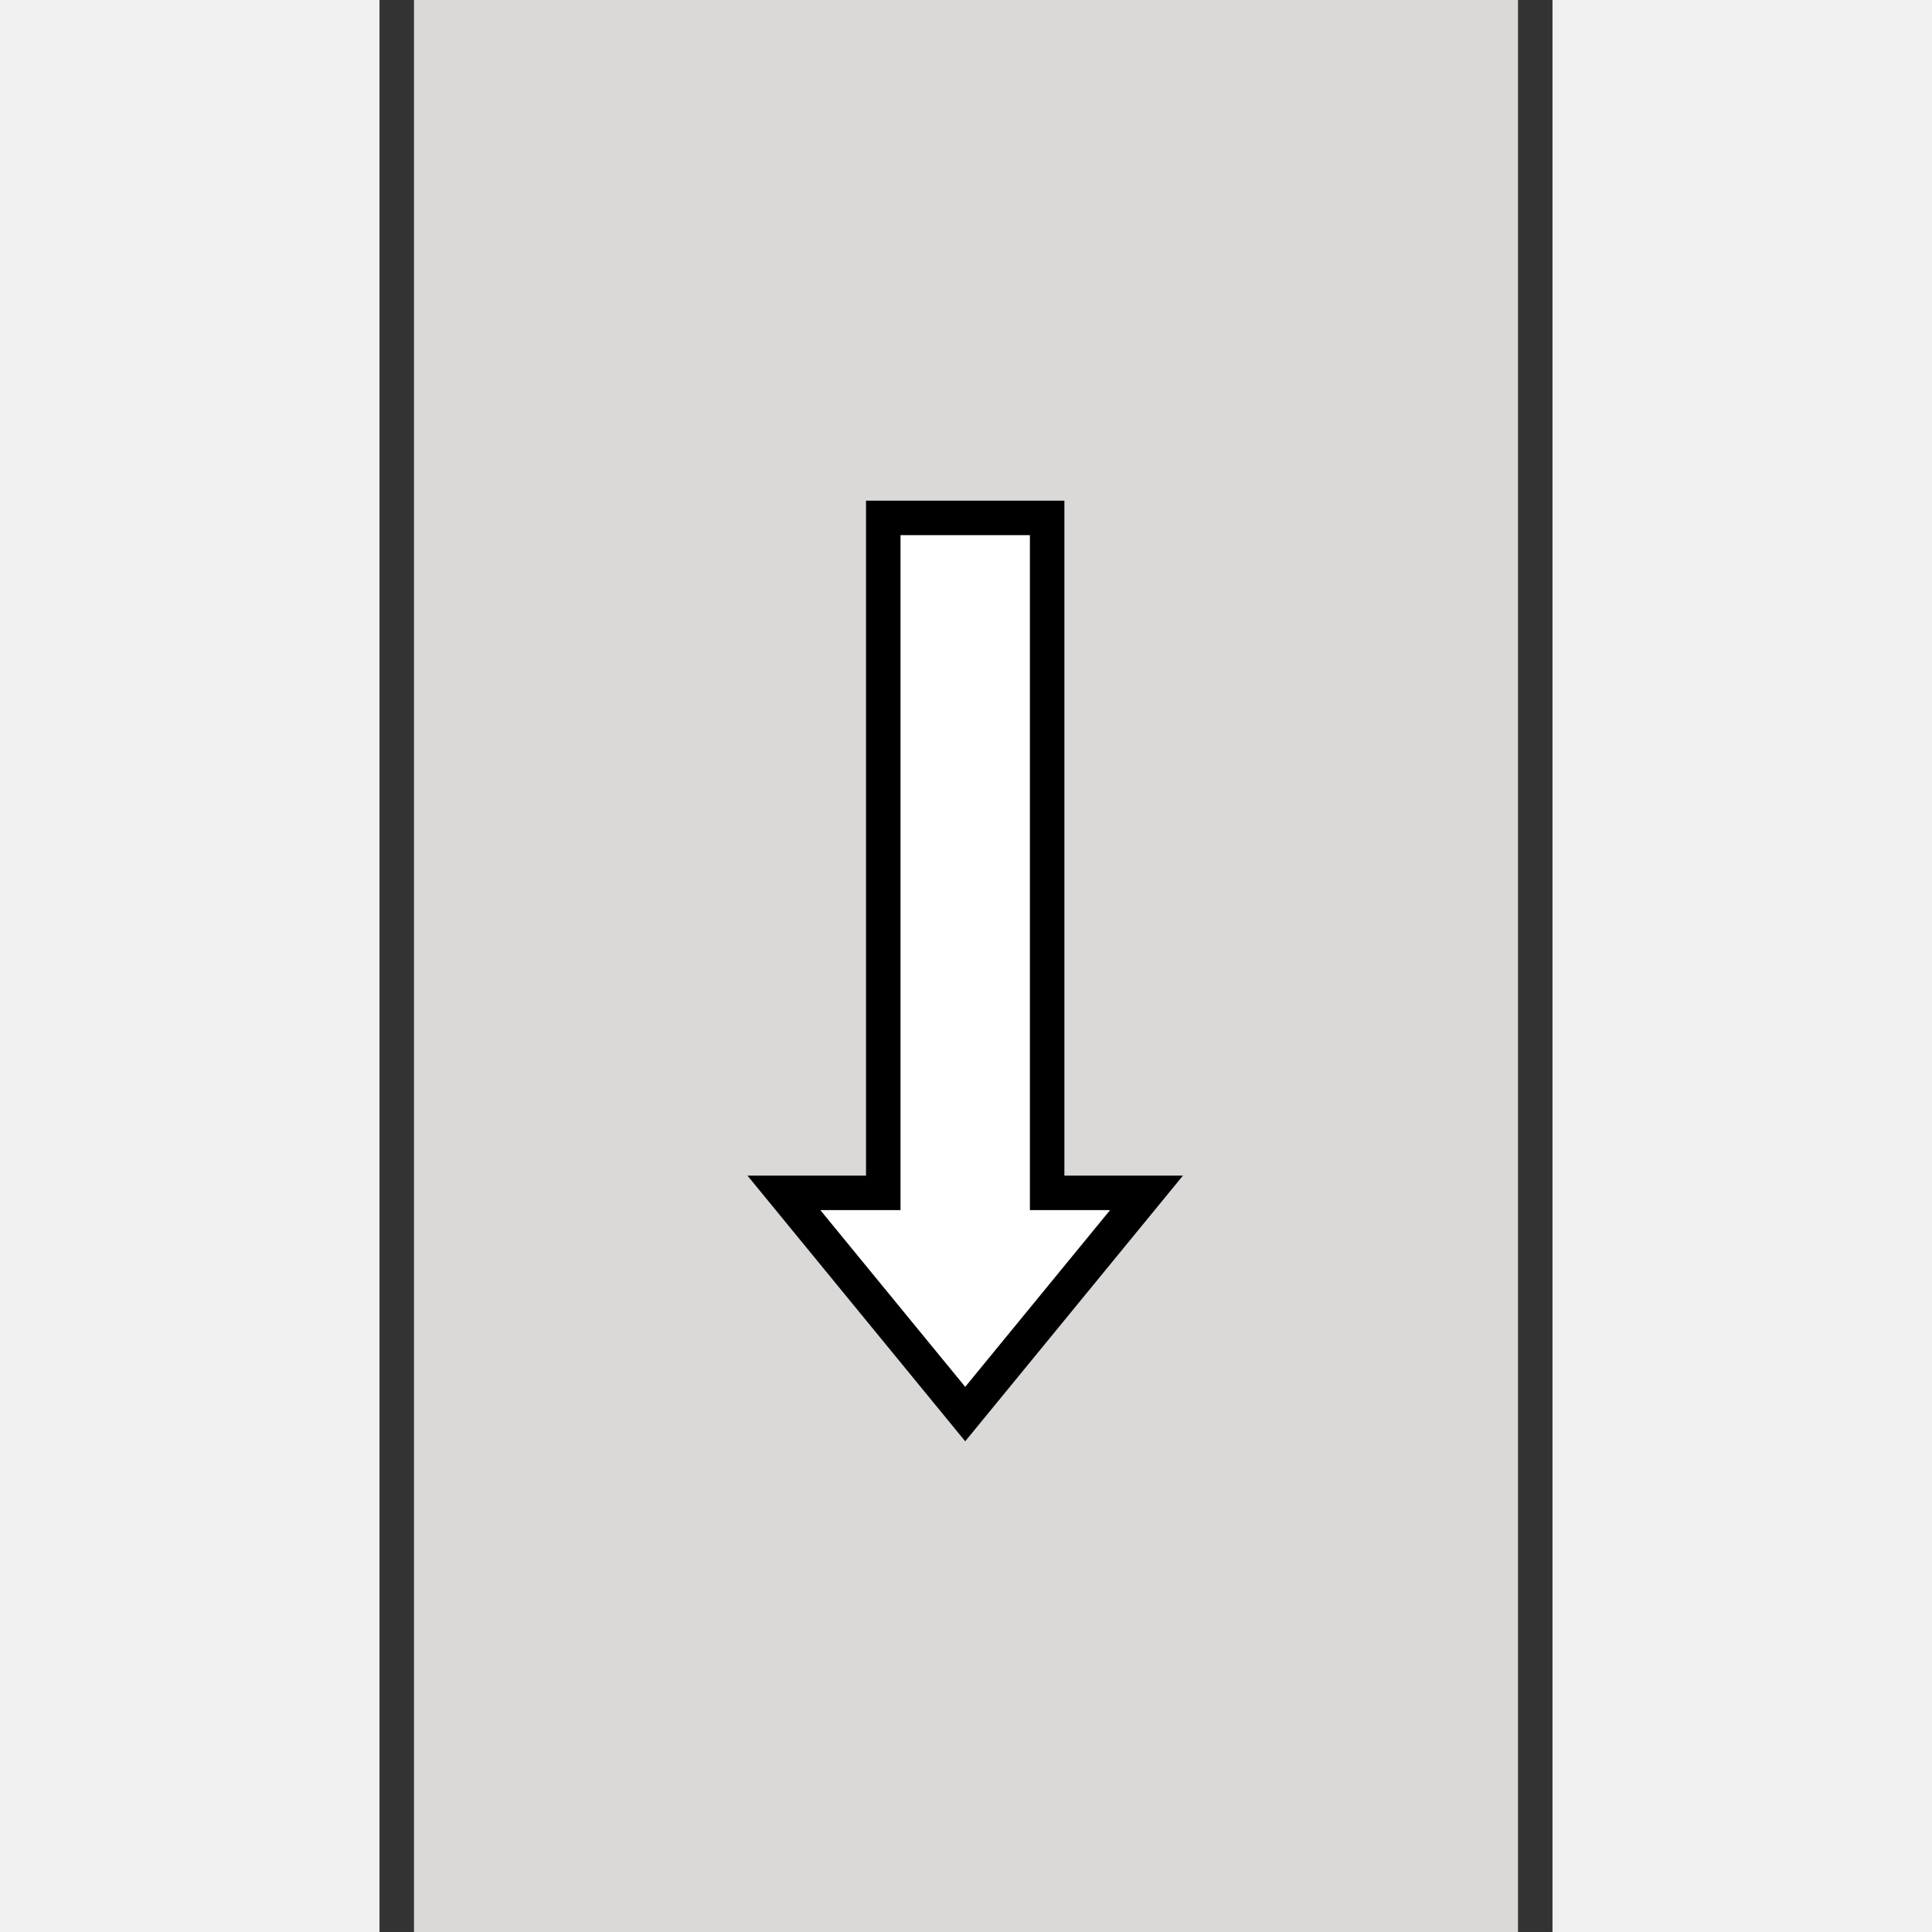
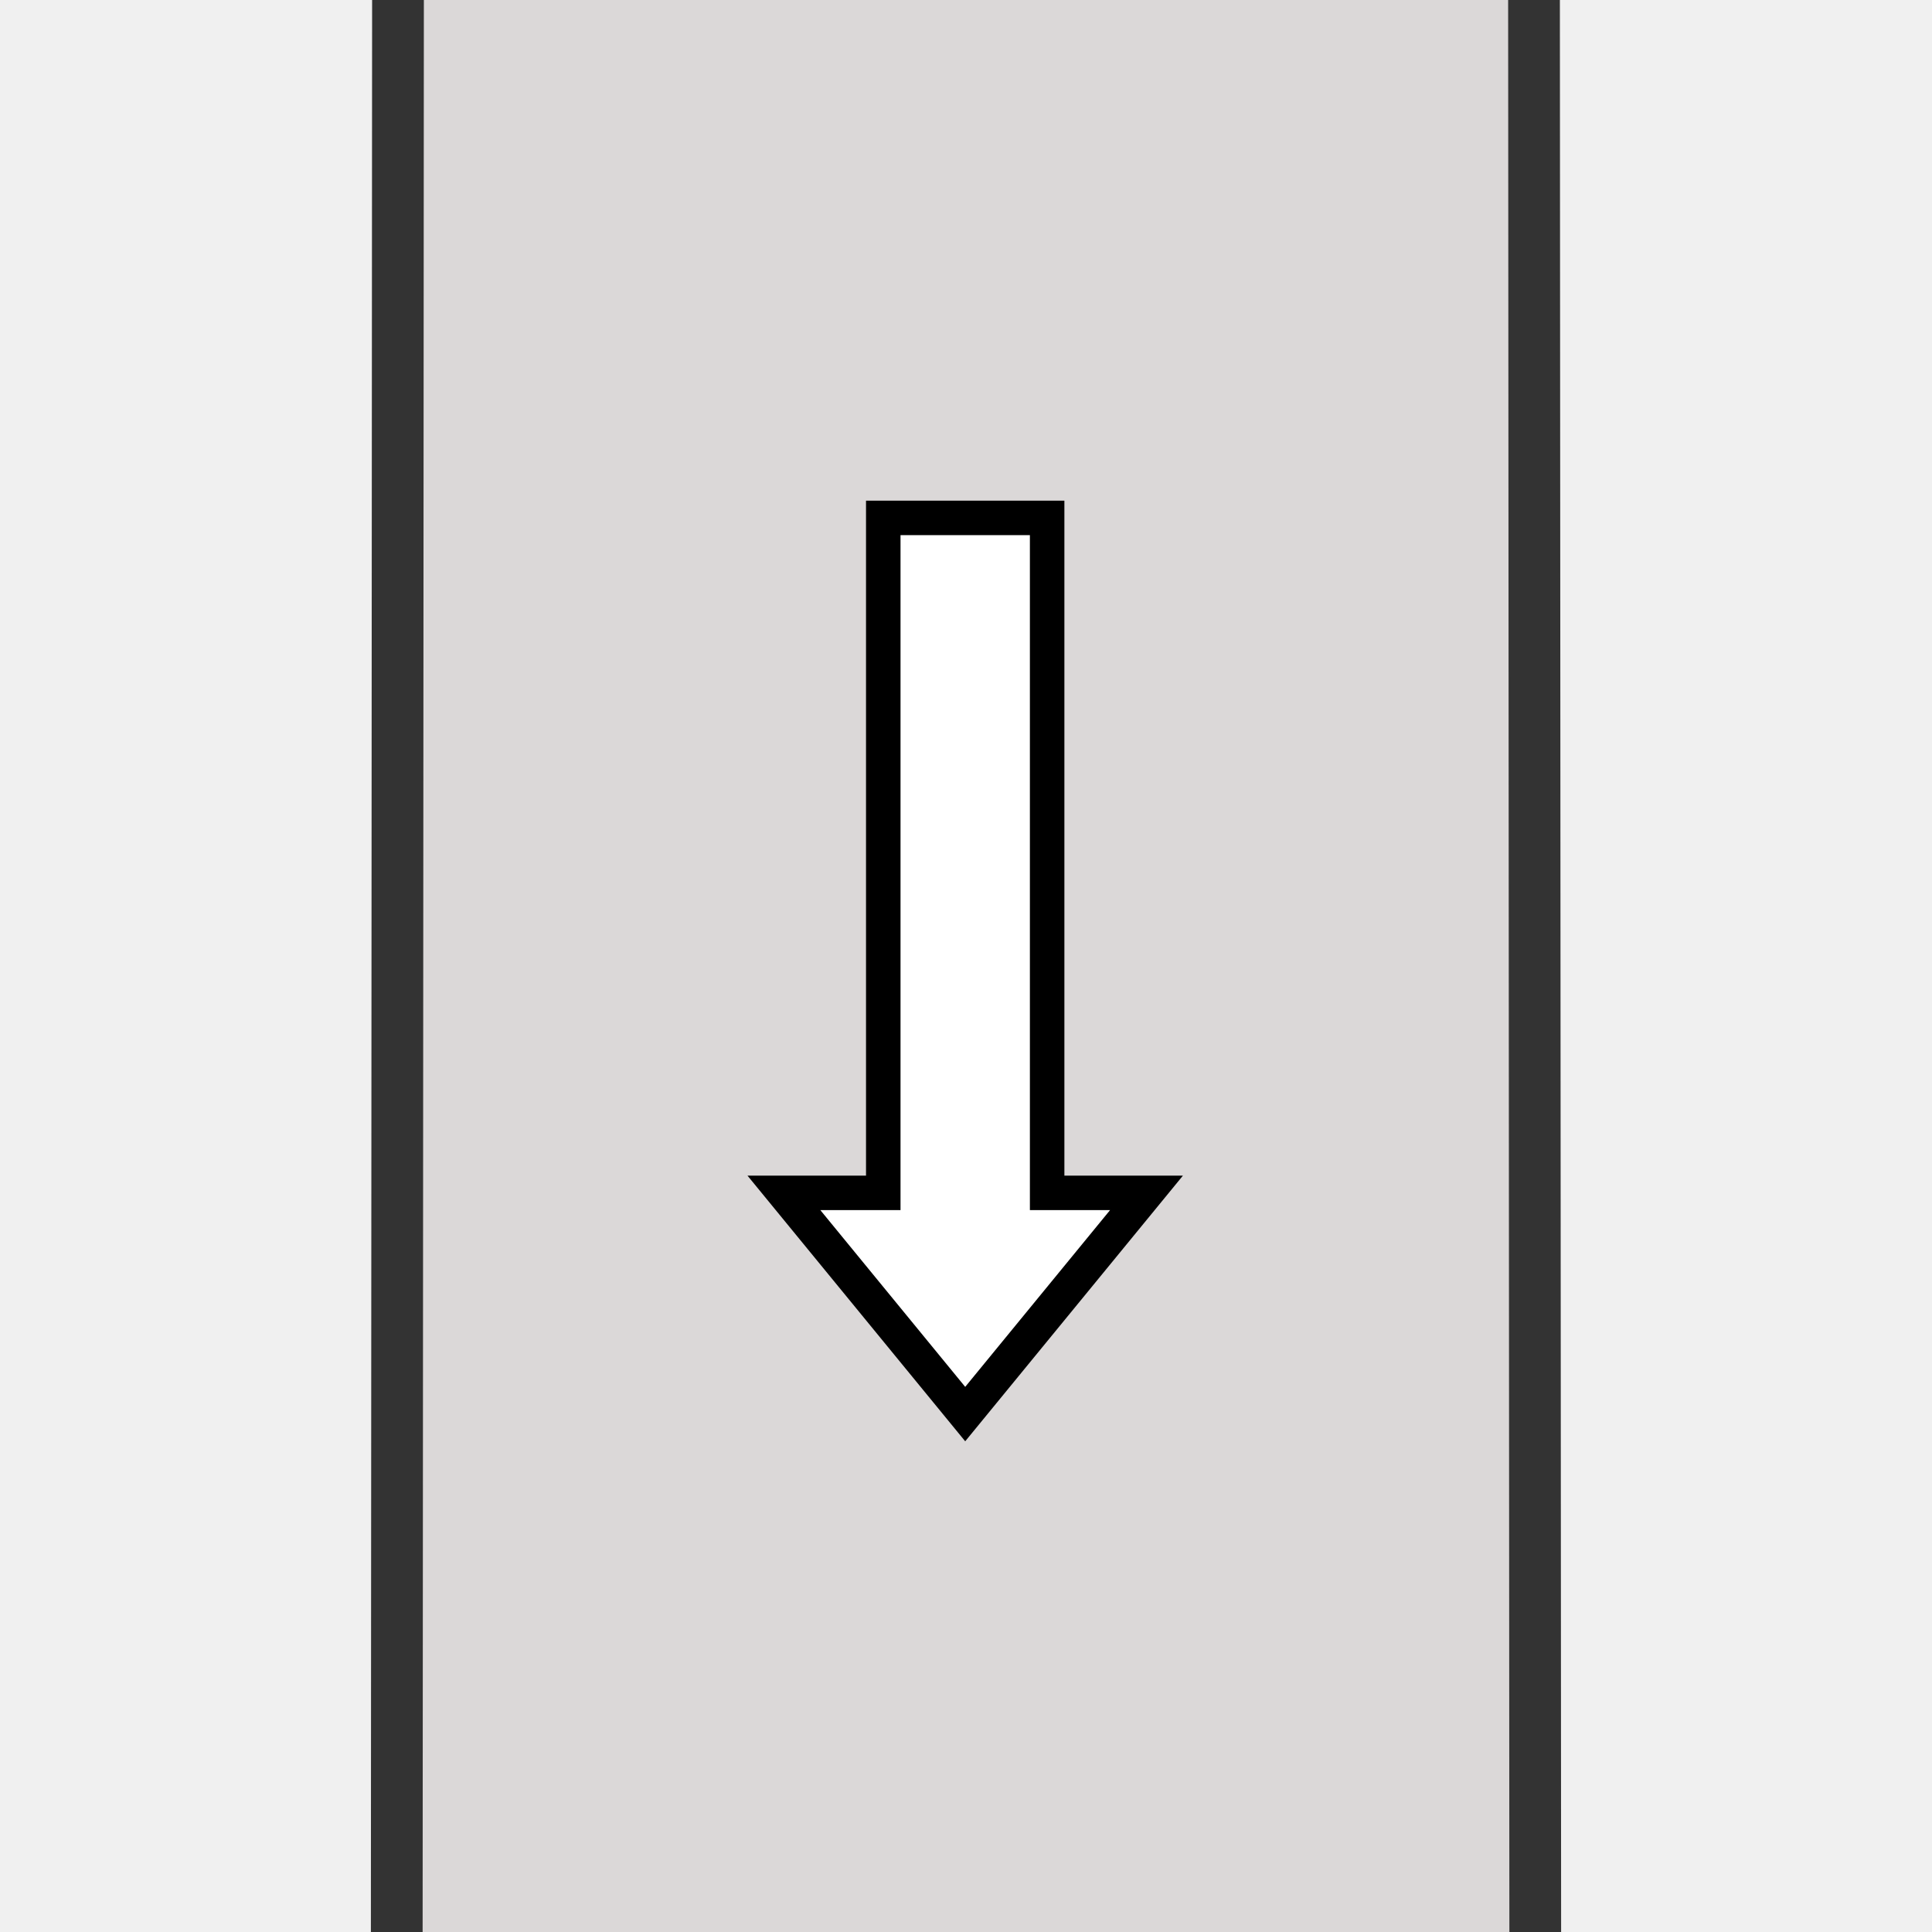
- <svg xmlns="http://www.w3.org/2000/svg" enable-background="new" version="1.1" id="svg2" viewBox="0 0 56 56" height="56" width="56">
+ <svg xmlns="http://www.w3.org/2000/svg" width="56" height="56" viewBox="0 0 56 56" id="svg2" version="1.1" enable-background="new">
  <defs id="defs4">
-     <marker style="overflow:visible" id="Arrow2Mend" refX="0" refY="0" orient="auto">
-       <path transform="scale(-0.6,-0.6)" d="M 8.719,4.034 -2.207,0.016 8.719,-4.002 c -1.745,2.372 -1.735,5.617 -6e-7,8.035 z" style="fill:#000000;fill-opacity:1;fill-rule:evenodd;stroke:#000000;stroke-width:0.625;stroke-linejoin:round;stroke-opacity:1" id="path4175" />
+     <marker orient="auto" refY="0" refX="0" id="Arrow2Mend" style="overflow:visible">
+       <path id="path4175" style="fill:#000000;fill-opacity:1;fill-rule:evenodd;stroke:#000000;stroke-width:0.625;stroke-linejoin:round;stroke-opacity:1" d="M 8.719,4.034 -2.207,0.016 8.719,-4.002 c -1.745,2.372 -1.735,5.617 -6e-7,8.035 z" transform="scale(-0.6,-0.6)" />
    </marker>
-     <marker style="overflow:visible" id="Arrow2Lend" refX="0" refY="0" orient="auto">
-       <path transform="matrix(-1.1,0,0,-1.1,-1.1,0)" d="M 8.719,4.034 -2.207,0.016 8.719,-4.002 c -1.745,2.372 -1.735,5.617 -6e-7,8.035 z" style="fill:#000000;fill-opacity:1;fill-rule:evenodd;stroke:#000000;stroke-width:0.625;stroke-linejoin:round;stroke-opacity:1" id="path4169" />
+     <marker orient="auto" refY="0" refX="0" id="Arrow2Lend" style="overflow:visible">
+       <path id="path4169" style="fill:#000000;fill-opacity:1;fill-rule:evenodd;stroke:#000000;stroke-width:0.625;stroke-linejoin:round;stroke-opacity:1" d="M 8.719,4.034 -2.207,0.016 8.719,-4.002 c -1.745,2.372 -1.735,5.617 -6e-7,8.035 z" transform="matrix(-1.1,0,0,-1.1,-1.1,0)" />
    </marker>
-     <marker style="overflow:visible" id="marker4782" refX="0" refY="0" orient="auto">
-       <path transform="scale(0.6,0.6)" d="M 8.719,4.034 -2.207,0.016 8.719,-4.002 c -1.745,2.372 -1.735,5.617 -6e-7,8.035 z" style="fill:#000000;fill-opacity:1;fill-rule:evenodd;stroke:#000000;stroke-width:0.625;stroke-linejoin:round;stroke-opacity:1" id="path4784" />
+     <marker orient="auto" refY="0" refX="0" id="marker4782" style="overflow:visible">
+       <path id="path4784" style="fill:#000000;fill-opacity:1;fill-rule:evenodd;stroke:#000000;stroke-width:0.625;stroke-linejoin:round;stroke-opacity:1" d="M 8.719,4.034 -2.207,0.016 8.719,-4.002 c -1.745,2.372 -1.735,5.617 -6e-7,8.035 z" transform="scale(0.6,0.6)" />
    </marker>
-     <marker style="overflow:visible" id="marker4736" refX="0" refY="0" orient="auto">
-       <path transform="matrix(1.1,0,0,1.1,1.1,0)" d="M 8.719,4.034 -2.207,0.016 8.719,-4.002 c -1.745,2.372 -1.735,5.617 -6e-7,8.035 z" style="fill:#000000;fill-opacity:1;fill-rule:evenodd;stroke:#000000;stroke-width:0.625;stroke-linejoin:round;stroke-opacity:1" id="path4738" />
+     <marker orient="auto" refY="0" refX="0" id="marker4736" style="overflow:visible">
+       <path id="path4738" style="fill:#000000;fill-opacity:1;fill-rule:evenodd;stroke:#000000;stroke-width:0.625;stroke-linejoin:round;stroke-opacity:1" d="M 8.719,4.034 -2.207,0.016 8.719,-4.002 c -1.745,2.372 -1.735,5.617 -6e-7,8.035 z" transform="matrix(1.1,0,0,1.1,1.1,0)" />
    </marker>
-     <marker style="overflow:visible" id="Arrow2Mstart" refX="0" refY="0" orient="auto">
-       <path transform="scale(0.6,0.6)" d="M 8.719,4.034 -2.207,0.016 8.719,-4.002 c -1.745,2.372 -1.735,5.617 -6e-7,8.035 z" style="fill:#000000;fill-opacity:1;fill-rule:evenodd;stroke:#000000;stroke-width:0.625;stroke-linejoin:round;stroke-opacity:1" id="path4172" />
+     <marker orient="auto" refY="0" refX="0" id="Arrow2Mstart" style="overflow:visible">
+       <path id="path4172" style="fill:#000000;fill-opacity:1;fill-rule:evenodd;stroke:#000000;stroke-width:0.625;stroke-linejoin:round;stroke-opacity:1" d="M 8.719,4.034 -2.207,0.016 8.719,-4.002 c -1.745,2.372 -1.735,5.617 -6e-7,8.035 z" transform="scale(0.6,0.6)" />
    </marker>
-     <marker style="overflow:visible" id="Arrow2Lstart" refX="0" refY="0" orient="auto">
-       <path transform="matrix(1.1,0,0,1.1,1.1,0)" d="M 8.719,4.034 -2.207,0.016 8.719,-4.002 c -1.745,2.372 -1.735,5.617 -6e-7,8.035 z" style="fill:#000000;fill-opacity:1;fill-rule:evenodd;stroke:#000000;stroke-width:0.625;stroke-linejoin:round;stroke-opacity:1" id="path4166" />
+     <marker orient="auto" refY="0" refX="0" id="Arrow2Lstart" style="overflow:visible">
+       <path id="path4166" style="fill:#000000;fill-opacity:1;fill-rule:evenodd;stroke:#000000;stroke-width:0.625;stroke-linejoin:round;stroke-opacity:1" d="M 8.719,4.034 -2.207,0.016 8.719,-4.002 c -1.745,2.372 -1.735,5.617 -6e-7,8.035 z" transform="matrix(1.1,0,0,1.1,1.1,0)" />
    </marker>
-     <marker style="overflow:visible" id="DiamondSend" refX="0" refY="0" orient="auto">
-       <path transform="matrix(0.2,0,0,0.2,-1.2,0)" style="fill:#000000;fill-opacity:1;fill-rule:evenodd;stroke:#000000;stroke-width:1pt;stroke-opacity:1" d="M 0,-7.071 -7.071,0 0,7.071 7.071,0 0,-7.071 Z" id="path4251" />
+     <marker orient="auto" refY="0" refX="0" id="DiamondSend" style="overflow:visible">
+       <path id="path4251" d="M 0,-7.071 -7.071,0 0,7.071 7.071,0 0,-7.071 Z" style="fill:#000000;fill-opacity:1;fill-rule:evenodd;stroke:#000000;stroke-width:1pt;stroke-opacity:1" transform="matrix(0.2,0,0,0.2,-1.2,0)" />
    </marker>
-     <marker style="overflow:visible" id="Arrow1Lstart" refX="0" refY="0" orient="auto">
-       <path transform="matrix(0.8,0,0,0.8,10,0)" style="fill:#000000;fill-opacity:1;fill-rule:evenodd;stroke:#000000;stroke-width:1pt;stroke-opacity:1" d="M 0,0 5,-5 -12.5,0 5,5 0,0 Z" id="path4148" />
+     <marker orient="auto" refY="0" refX="0" id="Arrow1Lstart" style="overflow:visible">
+       <path id="path4148" d="M 0,0 5,-5 -12.5,0 5,5 0,0 Z" style="fill:#000000;fill-opacity:1;fill-rule:evenodd;stroke:#000000;stroke-width:1pt;stroke-opacity:1" transform="matrix(0.8,0,0,0.8,10,0)" />
    </marker>
  </defs>
-   <g style="display:inline;opacity:1" transform="translate(0,-996.3622)" id="layer1">
-     <rect y="996.362" x="11.536" height="56" width="32.927" id="rect4970" style="fill:#dbd8d8;fill-opacity:1;fill-rule:evenodd;stroke:none;stroke-width:0.2;stroke-linecap:round;stroke-linejoin:bevel;stroke-miterlimit:4;stroke-dasharray:none;stroke-dashoffset:0;stroke-opacity:1" />
-     <path id="path4796" d="m 11.5,996.362 0,56" style="fill:#555555;fill-opacity:1;stroke:#333333;stroke-width:1;stroke-linecap:butt;stroke-linejoin:miter;stroke-miterlimit:4;stroke-dasharray:none;stroke-dashoffset:0;stroke-opacity:1" />
-     <path id="path4796-3" d="m 44.5,996.362 0,56" style="fill:#555555;fill-opacity:1;stroke:#333333;stroke-width:1;stroke-linecap:butt;stroke-linejoin:miter;stroke-miterlimit:4;stroke-dasharray:none;stroke-dashoffset:0;stroke-opacity:1" />
-     <path id="path8234" d="m 25.602,1011.374 0,19.564 -2.88,0 5.255,6.412 5.255,-6.412 -2.88,0 0,-19.564 -4.75,0" style="fill:#ffffff;fill-opacity:1;stroke:#000000;stroke-width:1px;stroke-linecap:square;stroke-linejoin:miter;stroke-opacity:1" />
+   <g id="layer1" transform="translate(0,-996.3622)" style="display:inline;opacity:1">
+     <rect style="fill:#dbd8d8;fill-opacity:1;fill-rule:evenodd;stroke:none;stroke-width:0.2;stroke-linecap:round;stroke-linejoin:bevel;stroke-miterlimit:4;stroke-dasharray:none;stroke-dashoffset:0;stroke-opacity:1" id="rect4970" width="32.927" height="56" x="11.536" y="996.362" />
+     <path style="fill:#555555;fill-opacity:1;stroke:#333333;stroke-width:1.5;stroke-linecap:butt;stroke-linejoin:miter;stroke-miterlimit:4;stroke-dasharray:none;stroke-dashoffset:0;stroke-opacity:1" d="m 11.536,996.362 -0.036,56" id="path4796" />
+     <path style="fill:#555555;fill-opacity:1;stroke:#333333;stroke-width:1.5;stroke-linecap:butt;stroke-linejoin:miter;stroke-miterlimit:4;stroke-dasharray:none;stroke-dashoffset:0;stroke-opacity:1" d="m 44.464,996.362 0.036,56" id="path4796-3" />
+     <path style="fill:#ffffff;fill-opacity:1;stroke:#000000;stroke-width:1px;stroke-linecap:square;stroke-linejoin:miter;stroke-opacity:1" d="m 25.602,1011.374 0,19.564 -2.88,0 5.255,6.412 5.255,-6.412 -2.88,0 0,-19.564 -4.75,0" id="path8234" />
  </g>
</svg>
